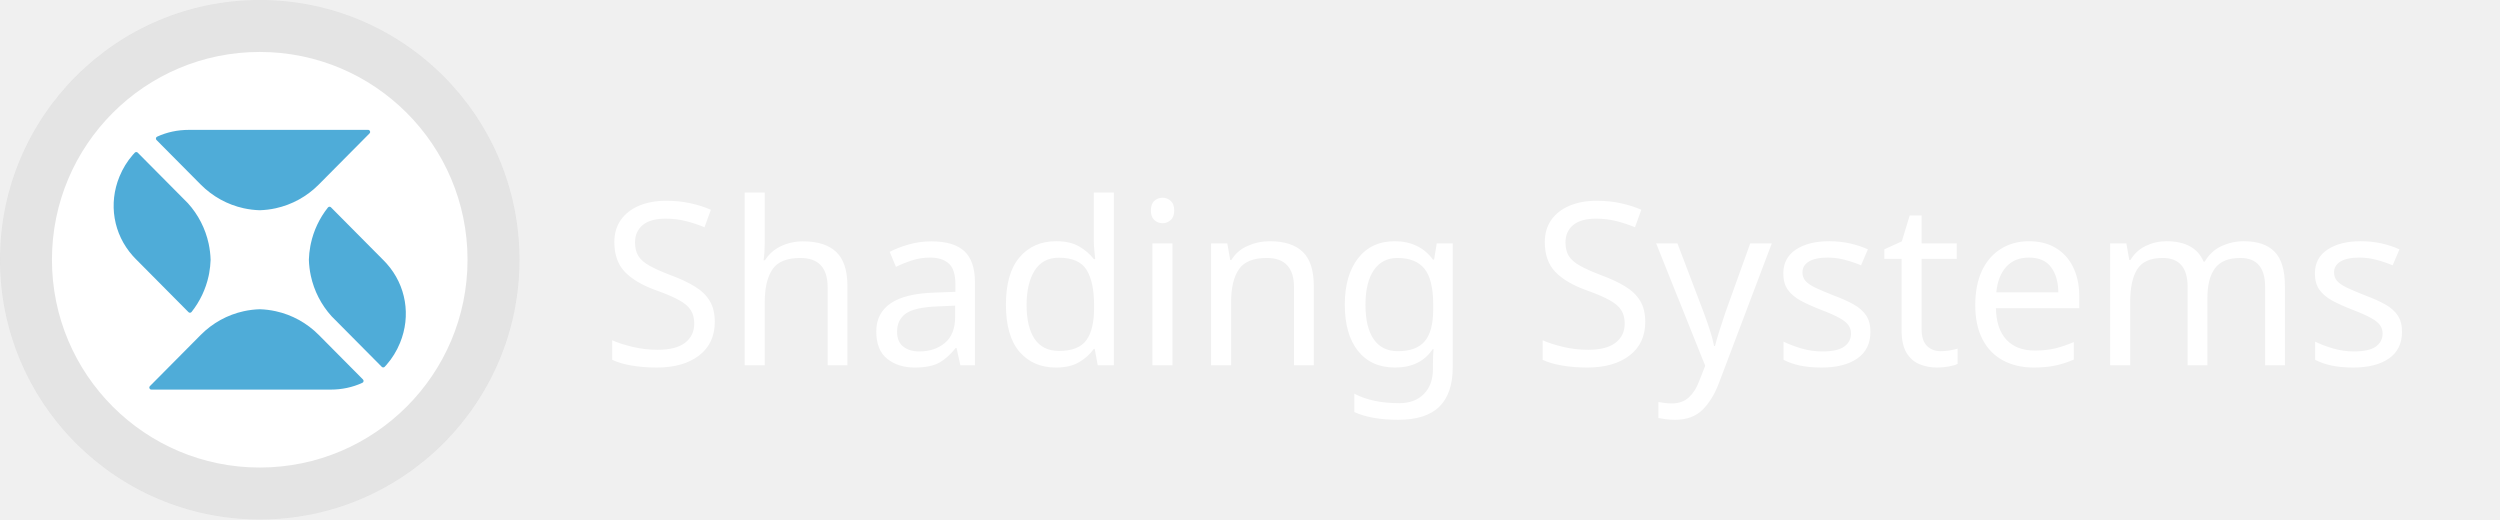
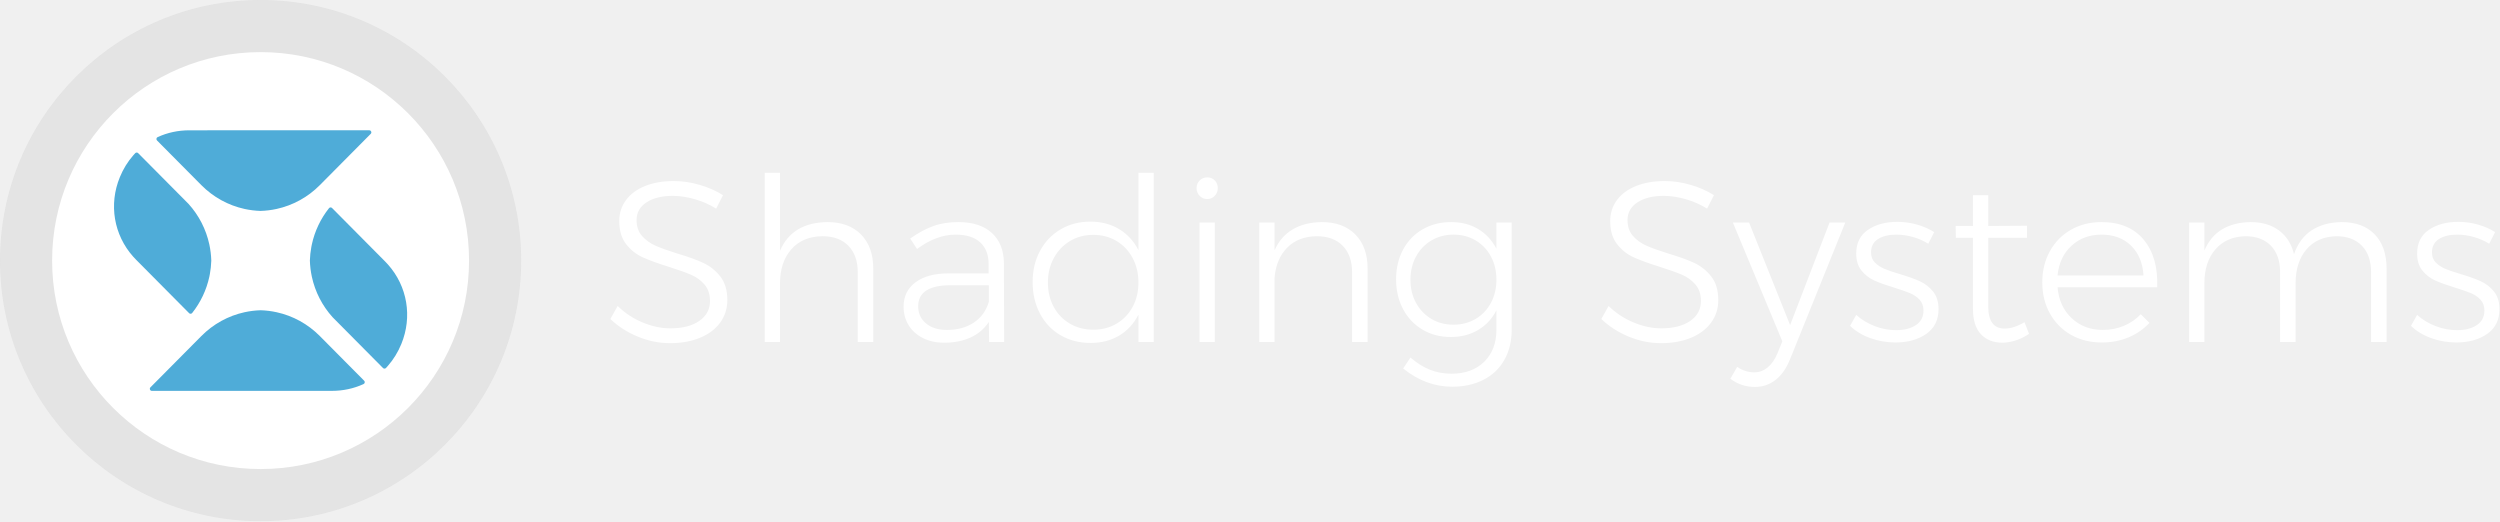
- <svg xmlns="http://www.w3.org/2000/svg" width="308" height="64" viewBox="0 0 308 64">
+ <svg xmlns="http://www.w3.org/2000/svg" width="307" height="64" viewBox="0 0 307 64">
  <g fill="none" fill-rule="evenodd">
-     <text fill="#FFF" font-family="Montserrat-Light, Montserrat" font-size="28" font-weight="300">
-       <tspan x="74" y="45">Shading Systems</tspan>
-     </text>
+     <path fill="#FFF" fill-rule="nonzero" d="M12.992 4.396C12.189 3.892 11.312 3.505 10.36 3.234 9.408 2.963 8.512 2.828 7.672 2.828 6.328 2.828 5.25 3.094 4.438 3.626 3.626 4.158 3.22 4.881 3.22 5.796 3.22 6.599 3.444 7.252 3.892 7.756 4.34 8.26 4.891 8.657 5.544 8.946 6.197 9.235 7.093 9.557 8.232 9.912 9.557 10.304 10.626 10.691 11.438 11.074 12.25 11.457 12.941 12.012 13.51 12.74 14.079 13.468 14.364 14.429 14.364 15.624 14.364 16.669 14.07 17.593 13.482 18.396 12.894 19.199 12.068 19.819 11.004 20.258 9.94 20.697 8.717 20.916 7.336 20.916 5.973 20.916 4.643 20.645 3.346 20.104 2.049 19.563.933 18.844 0 17.948L.896 16.352C1.773 17.211 2.791 17.883 3.948 18.368 5.105 18.853 6.244 19.096 7.364 19.096 8.857 19.096 10.043 18.793 10.92 18.186 11.797 17.579 12.236 16.763 12.236 15.736 12.236 14.915 12.012 14.243 11.564 13.72 11.116 13.197 10.565 12.796 9.912 12.516 9.259 12.236 8.344 11.909 7.168 11.536 5.843 11.125 4.779 10.738 3.976 10.374 3.173 10.01 2.492 9.469 1.932 8.75 1.372 8.031 1.092 7.093 1.092 5.936 1.092 4.947 1.372 4.079 1.932 3.332 2.492 2.585 3.276 2.011 4.284 1.61 5.292 1.209 6.459 1.008 7.784 1.008 8.848 1.008 9.917 1.167 10.99 1.484 12.063 1.801 13.011 2.221 13.832 2.744L12.992 4.396ZM26.656 6.048C28.411 6.048 29.787 6.557 30.786 7.574 31.785 8.591 32.284 9.987 32.284 11.76L32.284 20.776 30.38 20.776 30.38 12.208C30.38 10.827 29.997 9.744 29.232 8.96 28.467 8.176 27.403 7.784 26.04 7.784 24.416 7.803 23.142 8.339 22.218 9.394 21.294 10.449 20.832 11.844 20.832 13.58L20.832 20.776 18.956 20.776 18.956 0 20.832 0 20.832 9.576C21.821 7.261 23.763 6.085 26.656 6.048ZM46.508 20.776 46.48 18.312C45.901 19.171 45.145 19.81 44.212 20.23 43.279 20.65 42.205 20.86 40.992 20.86 40.003 20.86 39.13 20.669 38.374 20.286 37.618 19.903 37.035 19.376 36.624 18.704 36.213 18.032 36.008 17.276 36.008 16.436 36.008 15.167 36.498 14.168 37.478 13.44 38.458 12.712 39.807 12.348 41.524 12.348L46.452 12.348 46.452 11.228C46.452 10.071 46.107 9.175 45.416 8.54 44.725 7.905 43.717 7.588 42.392 7.588 40.824 7.588 39.247 8.176 37.66 9.352L36.82 8.064C37.809 7.373 38.752 6.865 39.648 6.538 40.544 6.211 41.571 6.048 42.728 6.048 44.501 6.048 45.873 6.491 46.844 7.378 47.815 8.265 48.309 9.492 48.328 11.06L48.356 20.776 46.508 20.776ZM41.328 19.292C42.635 19.292 43.741 18.989 44.646 18.382 45.551 17.775 46.163 16.921 46.48 15.82L46.48 13.804 41.748 13.804C40.46 13.804 39.48 14.019 38.808 14.448 38.136 14.877 37.8 15.521 37.8 16.38 37.8 17.257 38.122 17.962 38.766 18.494 39.41 19.026 40.264 19.292 41.328 19.292ZM66.724 0 66.724 20.776 64.848 20.776 64.848 17.416C64.288 18.517 63.504 19.371 62.496 19.978 61.488 20.585 60.312 20.888 58.968 20.888 57.587 20.888 56.355 20.571 55.272 19.936 54.189 19.301 53.349 18.415 52.752 17.276 52.155 16.137 51.856 14.849 51.856 13.412 51.856 11.975 52.159 10.696 52.766 9.576 53.373 8.456 54.213 7.579 55.286 6.944 56.359 6.309 57.577 5.992 58.94 5.992 60.284 5.992 61.465 6.3 62.482 6.916 63.499 7.532 64.288 8.391 64.848 9.492L64.848 0 66.724 0ZM59.304 19.264C60.368 19.264 61.32 19.017 62.16 18.522 63 18.027 63.658 17.341 64.134 16.464 64.61 15.587 64.848 14.588 64.848 13.468 64.848 12.348 64.61 11.345 64.134 10.458 63.658 9.571 63 8.876 62.16 8.372 61.32 7.868 60.368 7.616 59.304 7.616 58.24 7.616 57.288 7.868 56.448 8.372 55.608 8.876 54.945 9.571 54.46 10.458 53.975 11.345 53.732 12.348 53.732 13.468 53.732 14.588 53.97 15.587 54.446 16.464 54.922 17.341 55.585 18.027 56.434 18.522 57.283 19.017 58.24 19.264 59.304 19.264ZM72.352 6.104 74.228 6.104 74.228 20.776 72.352 20.776 72.352 6.104ZM73.304.56C73.677.56 73.985.686 74.228.938 74.471 1.19 74.592 1.503 74.592 1.876 74.592 2.249 74.466 2.567 74.214 2.828 73.962 3.089 73.659 3.22 73.304 3.22 72.931 3.22 72.618 3.089 72.366 2.828 72.114 2.567 71.988 2.249 71.988 1.876 71.988 1.503 72.114 1.19 72.366.938 72.618.686 72.931.56 73.304.56ZM87.36 6.048C89.115 6.048 90.491 6.557 91.49 7.574 92.489 8.591 92.988 9.987 92.988 11.76L92.988 20.776 91.084 20.776 91.084 12.208C91.084 10.827 90.701 9.744 89.936 8.96 89.171 8.176 88.107 7.784 86.744 7.784 85.232 7.803 84.023 8.269 83.118 9.184 82.213 10.099 81.695 11.331 81.564 12.88L81.564 20.776 79.688 20.776 79.688 6.104 81.564 6.104 81.564 9.52C82.068 8.381 82.81 7.523 83.79 6.944 84.77 6.365 85.96 6.067 87.36 6.048ZM110.684 6.104 110.684 19.236C110.684 20.655 110.385 21.896 109.788 22.96 109.191 24.024 108.337 24.841 107.226 25.41 106.115 25.979 104.832 26.264 103.376 26.264 101.211 26.264 99.204 25.517 97.356 24.024L98.252 22.68C98.999 23.333 99.783 23.828 100.604 24.164 101.425 24.5 102.321 24.668 103.292 24.668 104.972 24.668 106.311 24.178 107.31 23.198 108.309 22.218 108.808 20.907 108.808 19.264L108.808 16.884C108.285 17.911 107.539 18.713 106.568 19.292 105.597 19.871 104.477 20.16 103.208 20.16 101.901 20.16 100.739 19.857 99.722 19.25 98.705 18.643 97.911 17.803 97.342 16.73 96.773 15.657 96.488 14.439 96.488 13.076 96.488 11.713 96.773 10.5 97.342 9.436 97.911 8.372 98.709 7.541 99.736 6.944 100.763 6.347 101.929 6.048 103.236 6.048 104.505 6.048 105.616 6.333 106.568 6.902 107.52 7.471 108.267 8.279 108.808 9.324L108.808 6.104 110.684 6.104ZM103.544 18.648C104.552 18.648 105.457 18.41 106.26 17.934 107.063 17.458 107.688 16.8 108.136 15.96 108.584 15.12 108.808 14.177 108.808 13.132 108.808 12.068 108.584 11.116 108.136 10.276 107.688 9.436 107.063 8.778 106.26 8.302 105.457 7.826 104.552 7.588 103.544 7.588 102.536 7.588 101.631 7.826 100.828 8.302 100.025 8.778 99.395 9.436 98.938 10.276 98.481 11.116 98.252 12.068 98.252 13.132 98.252 14.196 98.481 15.143 98.938 15.974 99.395 16.805 100.021 17.458 100.814 17.934 101.607 18.41 102.517 18.648 103.544 18.648ZM134.68 4.396C133.877 3.892 133 3.505 132.048 3.234 131.096 2.963 130.2 2.828 129.36 2.828 128.016 2.828 126.938 3.094 126.126 3.626 125.314 4.158 124.908 4.881 124.908 5.796 124.908 6.599 125.132 7.252 125.58 7.756 126.028 8.26 126.579 8.657 127.232 8.946 127.885 9.235 128.781 9.557 129.92 9.912 131.245 10.304 132.314 10.691 133.126 11.074 133.938 11.457 134.629 12.012 135.198 12.74 135.767 13.468 136.052 14.429 136.052 15.624 136.052 16.669 135.758 17.593 135.17 18.396 134.582 19.199 133.756 19.819 132.692 20.258 131.628 20.697 130.405 20.916 129.024 20.916 127.661 20.916 126.331 20.645 125.034 20.104 123.737 19.563 122.621 18.844 121.688 17.948L122.584 16.352C123.461 17.211 124.479 17.883 125.636 18.368 126.793 18.853 127.932 19.096 129.052 19.096 130.545 19.096 131.731 18.793 132.608 18.186 133.485 17.579 133.924 16.763 133.924 15.736 133.924 14.915 133.7 14.243 133.252 13.72 132.804 13.197 132.253 12.796 131.6 12.516 130.947 12.236 130.032 11.909 128.856 11.536 127.531 11.125 126.467 10.738 125.664 10.374 124.861 10.01 124.18 9.469 123.62 8.75 123.06 8.031 122.78 7.093 122.78 5.936 122.78 4.947 123.06 4.079 123.62 3.332 124.18 2.585 124.964 2.011 125.972 1.61 126.98 1.209 128.147 1.008 129.472 1.008 130.536 1.008 131.605 1.167 132.678 1.484 133.751 1.801 134.699 2.221 135.52 2.744L134.68 4.396ZM144.872 22.876C144.424 23.996 143.831 24.845 143.094 25.424 142.357 26.003 141.512 26.292 140.56 26.292 139.421 26.292 138.413 25.956 137.536 25.284L138.376 23.828C139.029 24.276 139.729 24.5 140.476 24.5 141.073 24.5 141.615 24.304 142.1 23.912 142.585 23.52 142.987 22.951 143.304 22.204L143.92 20.692 137.844 6.104 139.832 6.104 144.872 18.704 149.716 6.104 151.648 6.104 144.872 22.876ZM161.84 8.708C161.28 8.353 160.655 8.078 159.964 7.882 159.273 7.686 158.592 7.588 157.92 7.588 156.987 7.588 156.235 7.77 155.666 8.134 155.097 8.498 154.812 9.044 154.812 9.772 154.812 10.276 154.966 10.687 155.274 11.004 155.582 11.321 155.965 11.578 156.422 11.774 156.879 11.97 157.519 12.189 158.34 12.432 159.348 12.731 160.169 13.025 160.804 13.314 161.439 13.603 161.98 14.023 162.428 14.574 162.876 15.125 163.1 15.848 163.1 16.744 163.1 18.069 162.596 19.082 161.588 19.782 160.58 20.482 159.32 20.832 157.808 20.832 156.744 20.832 155.717 20.655 154.728 20.3 153.739 19.945 152.908 19.441 152.236 18.788L152.992 17.444C153.627 18.023 154.378 18.48 155.246 18.816 156.114 19.152 156.996 19.32 157.892 19.32 158.881 19.32 159.689 19.115 160.314 18.704 160.939 18.293 161.252 17.696 161.252 16.912 161.252 16.371 161.093 15.927 160.776 15.582 160.459 15.237 160.062 14.966 159.586 14.77 159.11 14.574 158.452 14.345 157.612 14.084 156.623 13.785 155.82 13.496 155.204 13.216 154.588 12.936 154.065 12.53 153.636 11.998 153.207 11.466 152.992 10.771 152.992 9.912 152.992 8.624 153.473 7.653 154.434 7 155.395 6.347 156.595 6.02 158.032 6.02 158.872 6.02 159.684 6.132 160.468 6.356 161.252 6.58 161.952 6.888 162.568 7.28L161.84 8.708ZM174.216 19.768C173.208 20.459 172.125 20.823 170.968 20.86 169.848 20.86 168.961 20.515 168.308 19.824 167.655 19.133 167.328 18.097 167.328 16.716L167.328 7.98 165.228 7.98 165.2 6.524 167.328 6.524 167.328 2.744 169.204 2.744 169.204 6.524 173.964 6.496 173.964 7.98 169.204 7.98 169.204 16.408C169.204 18.219 169.876 19.124 171.22 19.124 171.967 19.124 172.779 18.863 173.656 18.34L174.216 19.768ZM183.092 6.048C185.369 6.048 187.105 6.771 188.3 8.218 189.495 9.665 190.045 11.611 189.952 14.056L177.716 14.056C177.847 15.624 178.425 16.889 179.452 17.85 180.479 18.811 181.748 19.292 183.26 19.292 184.193 19.292 185.061 19.124 185.864 18.788 186.667 18.452 187.357 17.976 187.936 17.36L189 18.424C188.291 19.189 187.437 19.782 186.438 20.202 185.439 20.622 184.343 20.832 183.148 20.832 181.729 20.832 180.469 20.519 179.368 19.894 178.267 19.269 177.403 18.396 176.778 17.276 176.153 16.156 175.84 14.877 175.84 13.44 175.84 12.021 176.153 10.747 176.778 9.618 177.403 8.489 178.267 7.611 179.368 6.986 180.469 6.361 181.711 6.048 183.092 6.048ZM188.272 12.6C188.179 11.069 187.67 9.851 186.746 8.946 185.822 8.041 184.613 7.588 183.12 7.588 181.645 7.588 180.413 8.045 179.424 8.96 178.435 9.875 177.865 11.088 177.716 12.6L188.272 12.6ZM212.604 6.048C214.34 6.048 215.693 6.552 216.664 7.56 217.635 8.568 218.12 9.968 218.12 11.76L218.12 20.776 216.216 20.776 216.216 12.208C216.216 10.808 215.838 9.721 215.082 8.946 214.326 8.171 213.285 7.784 211.96 7.784 210.392 7.821 209.165 8.363 208.278 9.408 207.391 10.453 206.948 11.835 206.948 13.552L206.948 20.776 205.044 20.776 205.044 12.208C205.044 10.808 204.666 9.721 203.91 8.946 203.154 8.171 202.113 7.784 200.788 7.784 199.22 7.821 197.988 8.363 197.092 9.408 196.196 10.453 195.748 11.835 195.748 13.552L195.748 20.776 193.872 20.776 193.872 6.104 195.748 6.104 195.748 9.548C196.233 8.391 196.957 7.523 197.918 6.944 198.879 6.365 200.051 6.067 201.432 6.048 202.832 6.048 203.994 6.393 204.918 7.084 205.842 7.775 206.453 8.745 206.752 9.996 207.2 8.689 207.923 7.709 208.922 7.056 209.921 6.403 211.148 6.067 212.604 6.048ZM230.72 8.708C230.16 8.353 229.535 8.078 228.844 7.882 228.153 7.686 227.472 7.588 226.8 7.588 225.867 7.588 225.115 7.77 224.546 8.134 223.977 8.498 223.692 9.044 223.692 9.772 223.692 10.276 223.846 10.687 224.154 11.004 224.462 11.321 224.845 11.578 225.302 11.774 225.759 11.97 226.399 12.189 227.22 12.432 228.228 12.731 229.049 13.025 229.684 13.314 230.319 13.603 230.86 14.023 231.308 14.574 231.756 15.125 231.98 15.848 231.98 16.744 231.98 18.069 231.476 19.082 230.468 19.782 229.46 20.482 228.2 20.832 226.688 20.832 225.624 20.832 224.597 20.655 223.608 20.3 222.619 19.945 221.788 19.441 221.116 18.788L221.872 17.444C222.507 18.023 223.258 18.48 224.126 18.816 224.994 19.152 225.876 19.32 226.772 19.32 227.761 19.32 228.569 19.115 229.194 18.704 229.819 18.293 230.132 17.696 230.132 16.912 230.132 16.371 229.973 15.927 229.656 15.582 229.339 15.237 228.942 14.966 228.466 14.77 227.99 14.574 227.332 14.345 226.492 14.084 225.503 13.785 224.7 13.496 224.084 13.216 223.468 12.936 222.945 12.53 222.516 11.998 222.087 11.466 221.872 10.771 221.872 9.912 221.872 8.624 222.353 7.653 223.314 7 224.275 6.347 225.475 6.02 226.912 6.02 227.752 6.02 228.564 6.132 229.348 6.356 230.132 6.58 230.832 6.888 231.448 7.28L230.72 8.708Z" transform="translate(74.952 21.224)" />
    <circle cx="32" cy="32" r="32" fill="#C6C6C6" opacity=".301" />
    <circle cx="32" cy="32" r="25.6" fill="#FFF" />
    <path fill="#4FACD8" d="M9.416 22.53C9.494 22.526 9.55 22.496 9.6 22.435 10.628 21.142 11.356 19.606 11.704 17.993L11.771 17.656C11.87 17.114 11.93 16.557 11.947 16.008 11.926 15.331 11.845 14.667 11.706 14.017 11.306 12.164 10.423 10.441 9.151 9.037L2.967 2.807C2.916 2.754 2.862 2.732 2.79 2.732 2.788 2.732 2.787 2.732 2.785 2.732 2.711 2.733 2.657 2.756 2.605 2.811 2.524 2.897 2.444 2.985 2.366 3.074 1.682 3.855 1.128 4.756.719 5.752-.658 9.101-.028 12.845 2.363 15.525 2.479 15.655 2.601 15.783 2.723 15.907L9.223 22.456C9.278 22.512 9.339 22.535 9.416 22.53M25.272 25.263C23.81 23.791 21.976 22.781 19.968 22.342 19.324 22.201 18.664 22.119 18.009 22.099L17.991 22.099C17.336 22.119 16.677 22.201 16.032 22.341 14.023 22.781 12.189 23.791 10.729 25.263L4.474 31.565C4.398 31.641 4.378 31.743 4.419 31.842 4.46 31.942 4.545 32 4.653 32L26.738 31.999C28.12 31.999 29.435 31.718 30.644 31.163 30.725 31.125 30.772 31.064 30.788 30.976 30.804 30.888 30.781 30.814 30.718 30.75L25.272 25.263ZM10.729 6.737C12.19 8.209 14.024 9.219 16.032 9.659 16.677 9.799 17.337 9.881 17.993 9.901 18.663 9.881 19.323 9.799 19.968 9.658 21.976 9.219 23.81 8.209 25.272 6.737L31.526.435C31.602.359 31.622.257 31.581.158 31.54.058 31.455 0 31.347 0L9.263.001C7.88.001 6.565.282 5.356.838 5.275.875 5.228.936 5.212 1.024 5.197 1.112 5.219 1.186 5.282 1.249L10.729 6.737ZM33.637 16.476C33.518 16.343 33.397 16.214 33.277 16.093L26.777 9.544C26.726 9.493 26.672 9.47 26.603 9.47 26.597 9.47 26.59 9.47 26.584 9.47 26.507 9.475 26.45 9.504 26.401 9.565 25.372 10.858 24.644 12.394 24.297 14.007L24.23 14.344C24.13 14.885 24.07 15.442 24.053 15.992 24.073 16.669 24.155 17.334 24.295 17.983 24.694 19.837 25.578 21.558 26.85 22.963L33.033 29.193C33.086 29.247 33.141 29.267 33.216 29.268 33.29 29.267 33.343 29.243 33.395 29.189 33.477 29.103 33.556 29.015 33.634 28.926 34.318 28.145 34.872 27.244 35.281 26.248 36.658 22.899 36.028 19.155 33.637 16.476" transform="translate(14 16)" />
  </g>
</svg>
